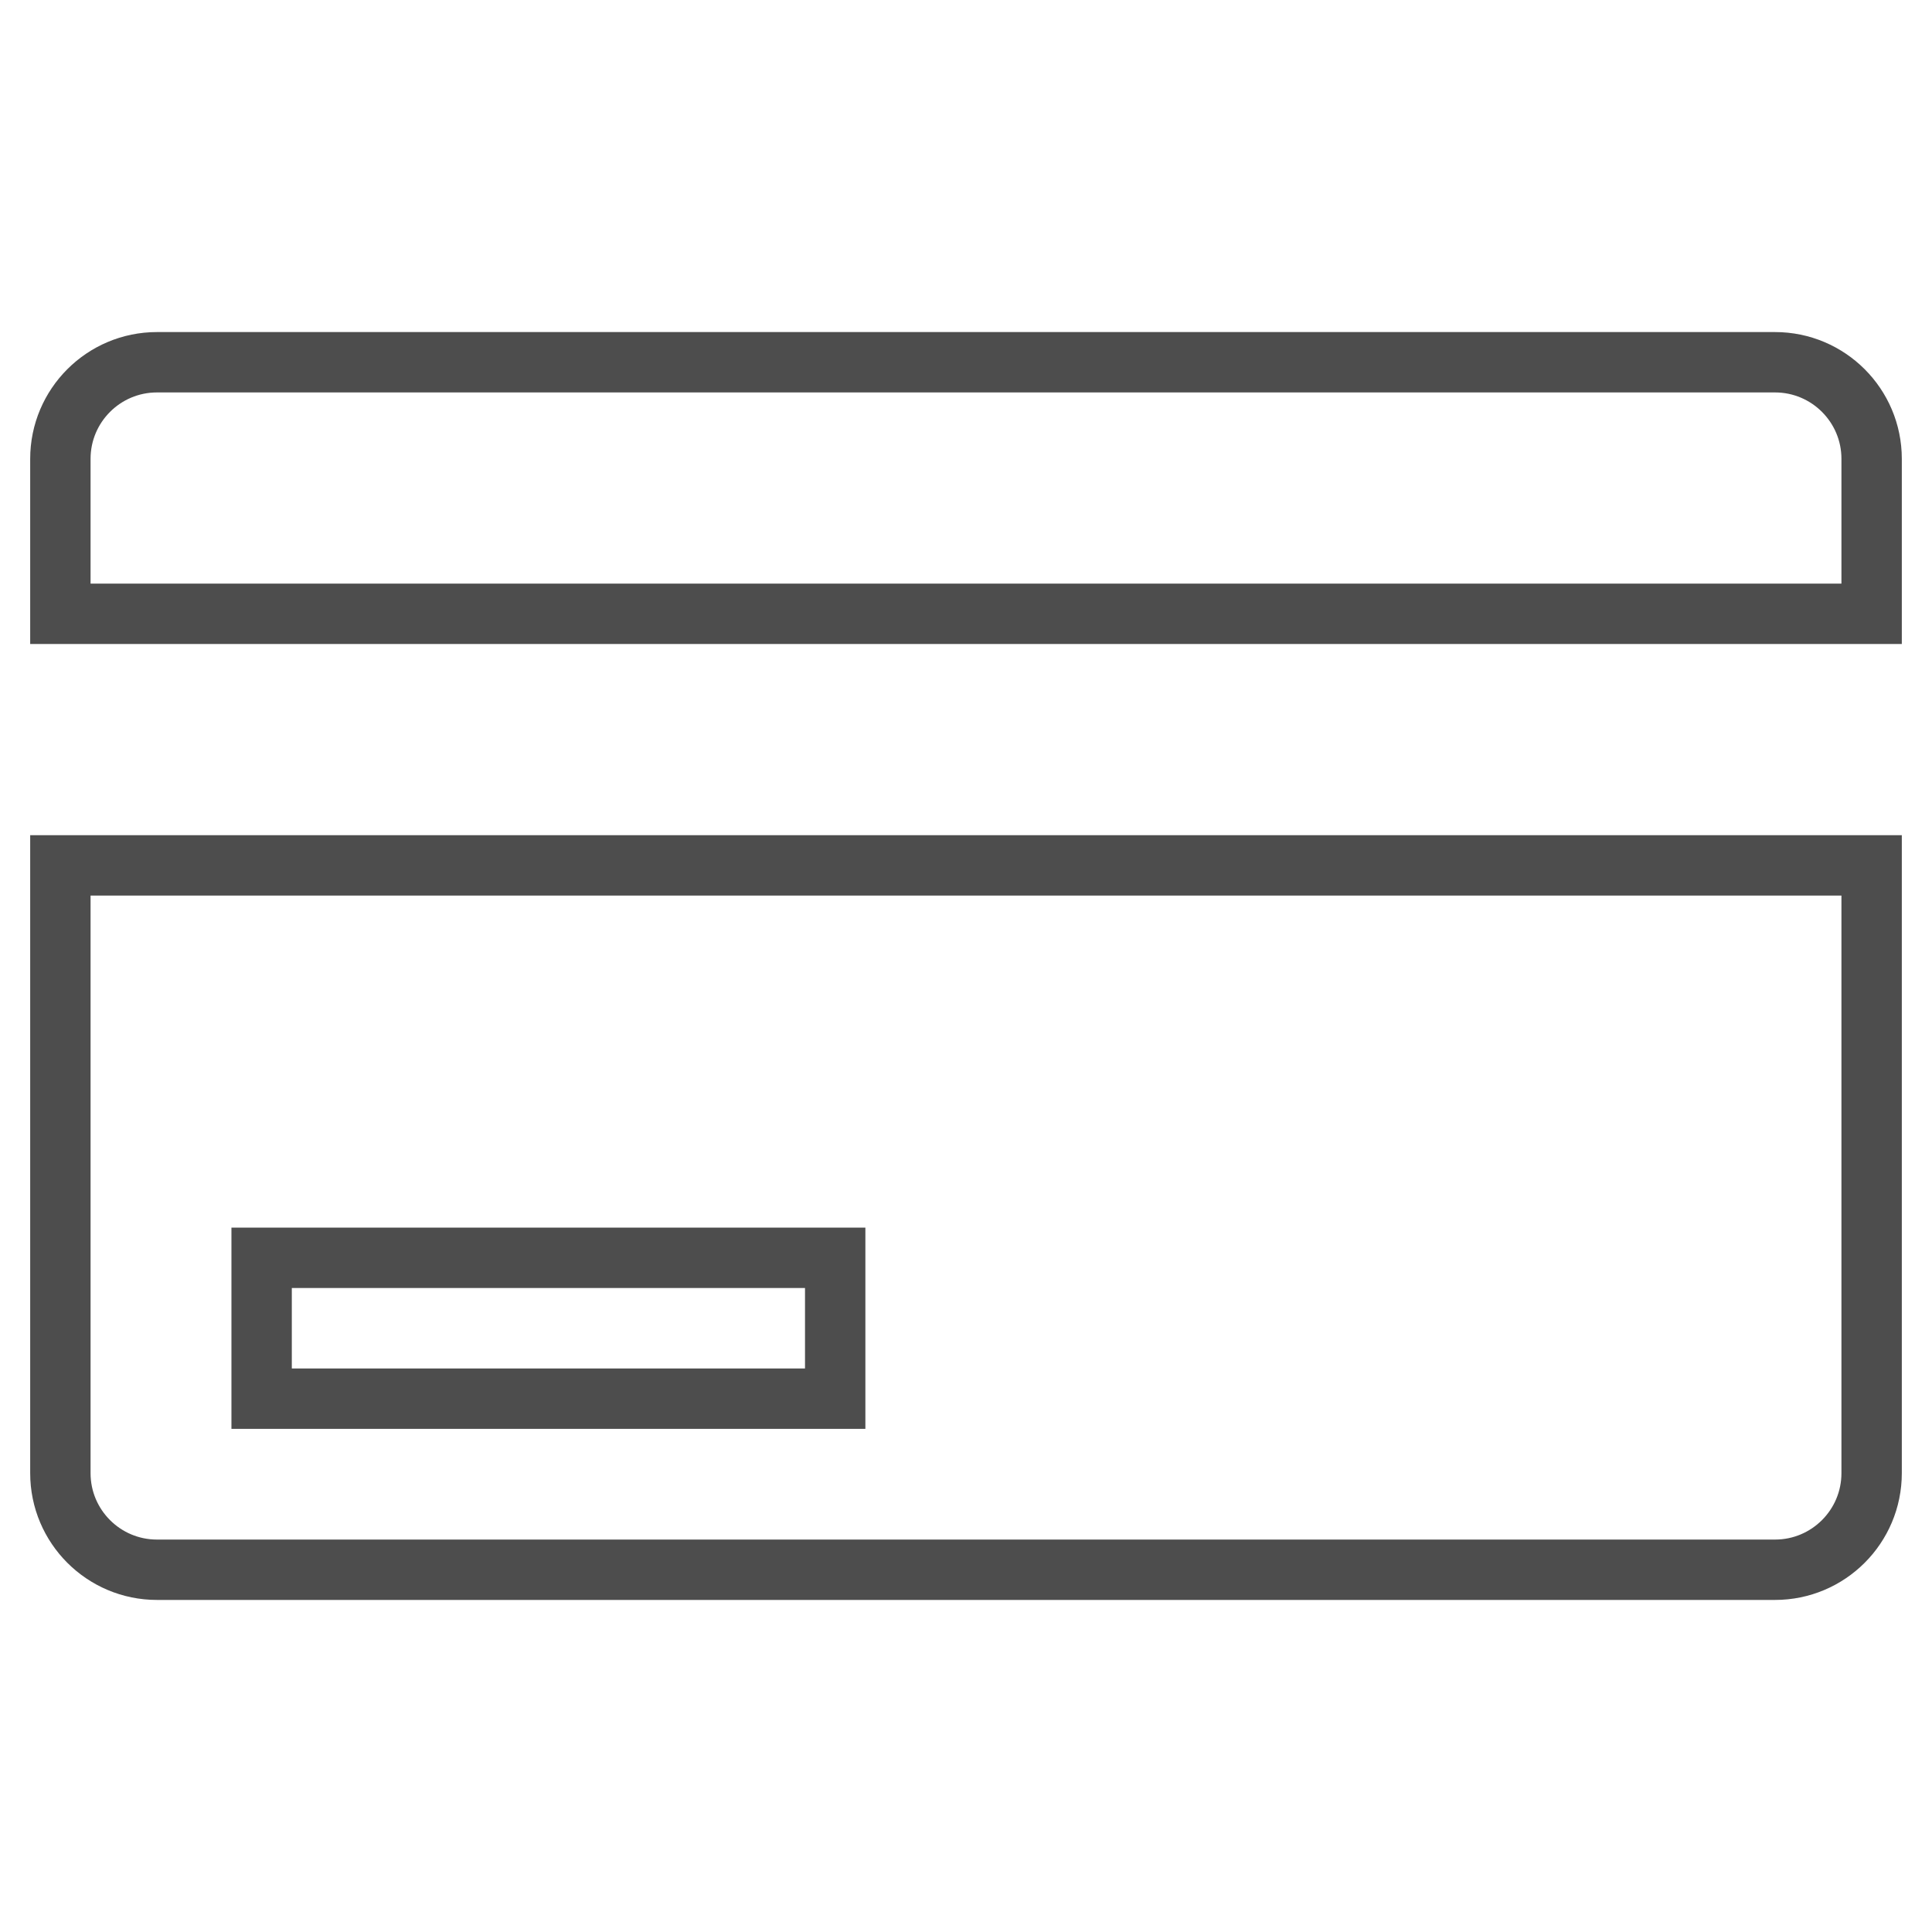
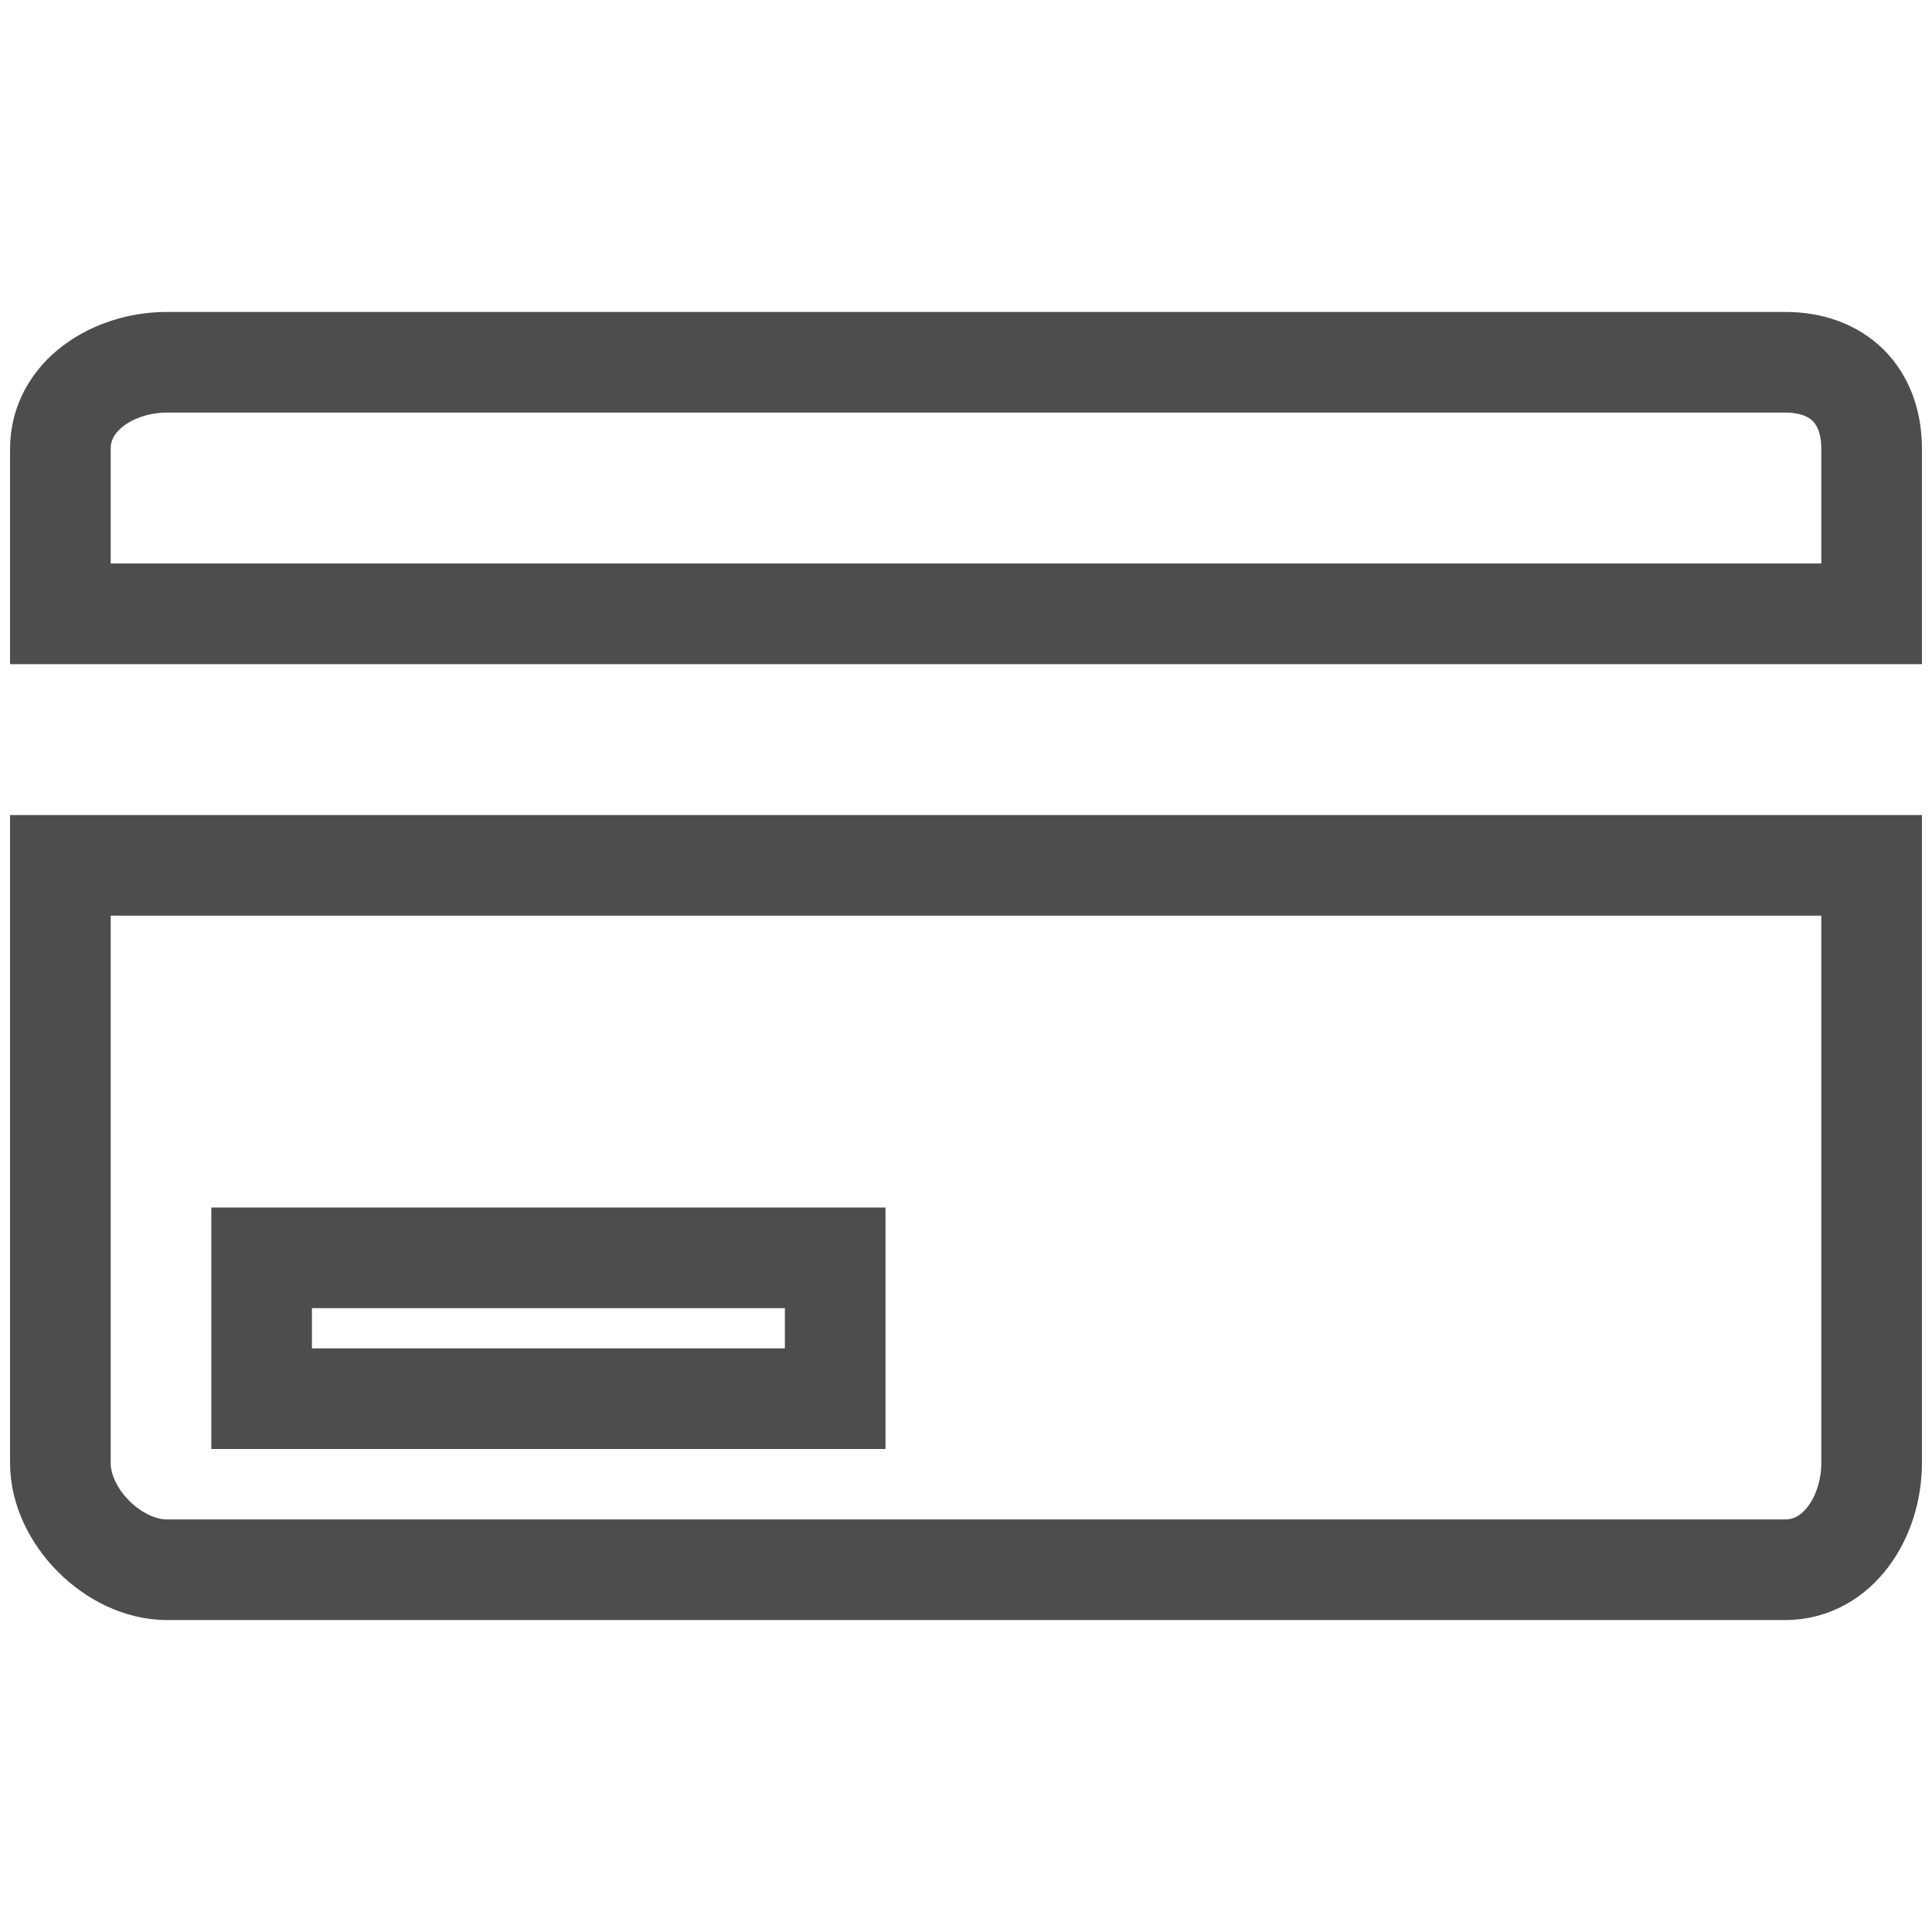
<svg xmlns="http://www.w3.org/2000/svg" version="1.1" id="Layer_1" x="0px" y="0px" viewBox="0 0 192 192" enable-background="new 0 0 192 192" xml:space="preserve">
-   <path fill="none" stroke="#4D4D4D" stroke-width="6" stroke-miterlimit="10" d="M186,45.6V61H6V45.6c0-5.3,4.3-9.6,9.6-9.6h160.8  C181.7,36,186,40.3,186,45.6z" />
-   <path fill="none" stroke="#4D4D4D" stroke-width="6" stroke-miterlimit="10" d="M6,86v60.4c0,5.3,4.3,9.6,9.6,9.6h160.8  c5.3,0,9.6-4.3,9.6-9.6V86H6z M83,139H26v-14h57V139z" />
+   <path fill="none" stroke="#4D4D4D" stroke-width="10" stroke-miterlimit="10" d="M186,44.6V61H6V44.6c0-5.3,5.3-8.6,10.6-8.6h160.8  C182.7,36,186,39.3,186,44.6z" />
+   <path fill="none" stroke="#4D4D4D" stroke-width="10" stroke-miterlimit="10" d="M6,86v59.4c0,5.3,5.3,10.6,10.6,10.6h160.8  c5.3,0,8.6-5.3,8.6-10.6V86H6z M83,139H26v-14h57V139z" />
</svg>
